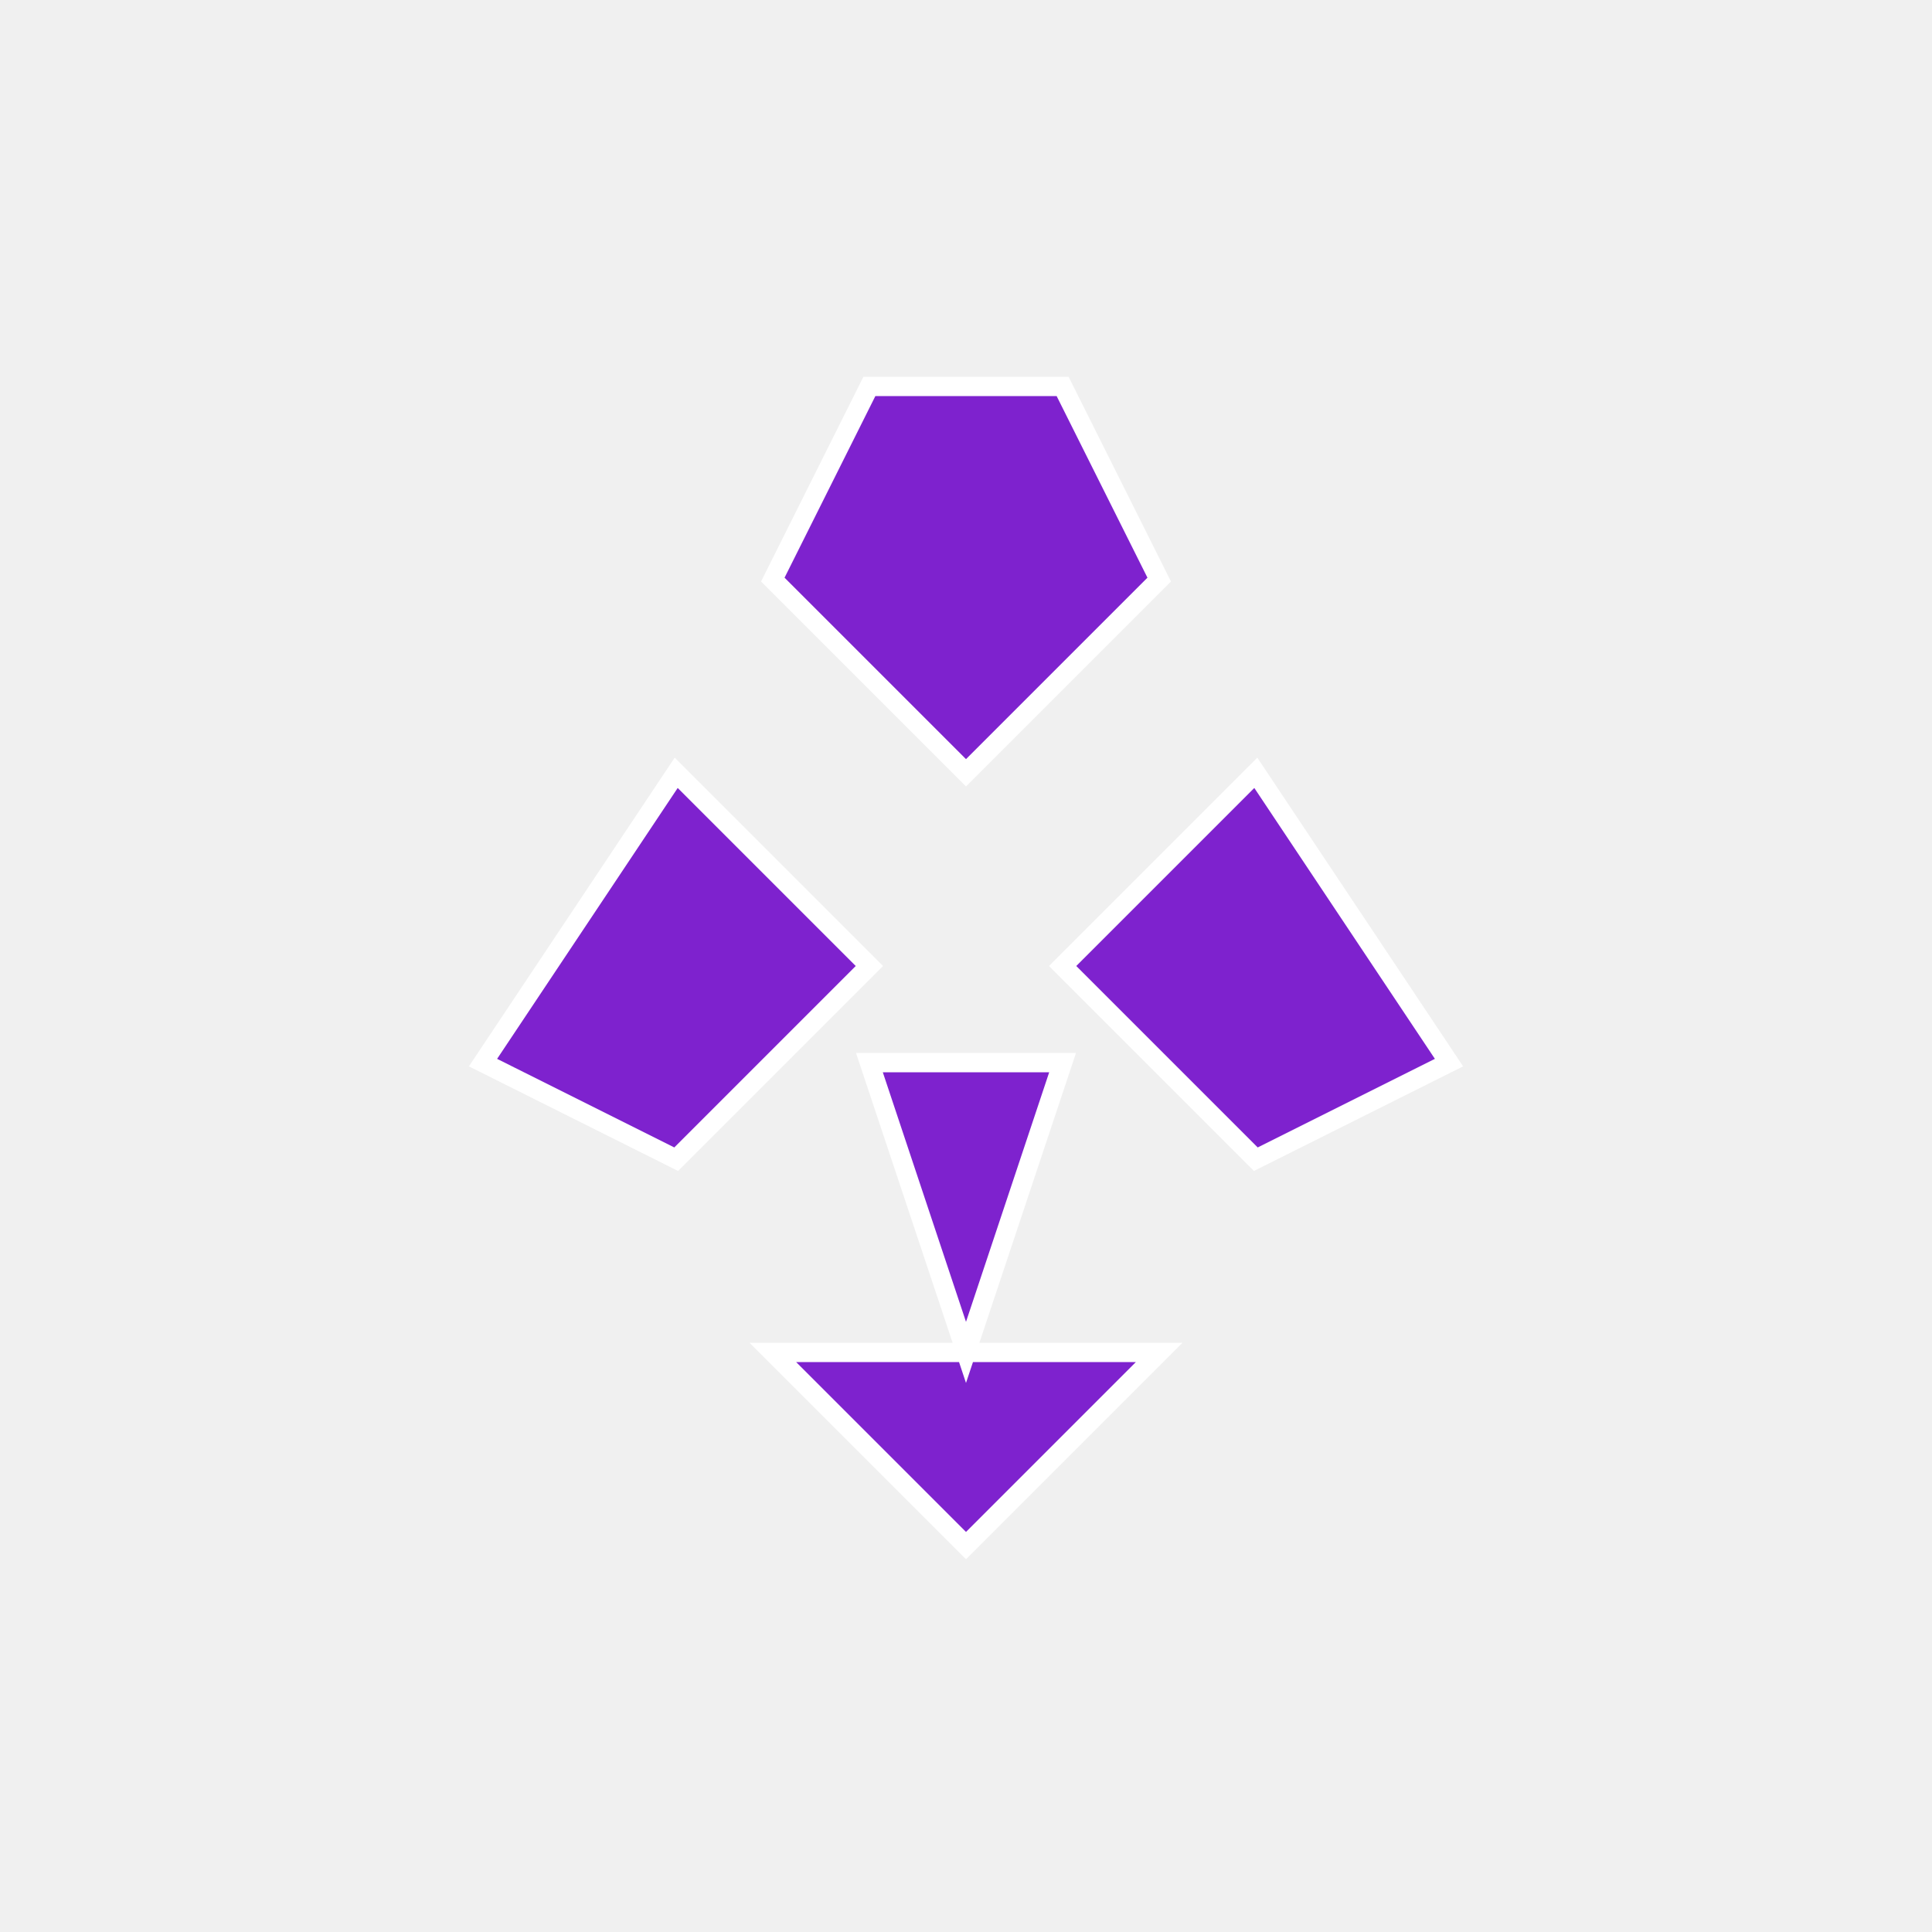
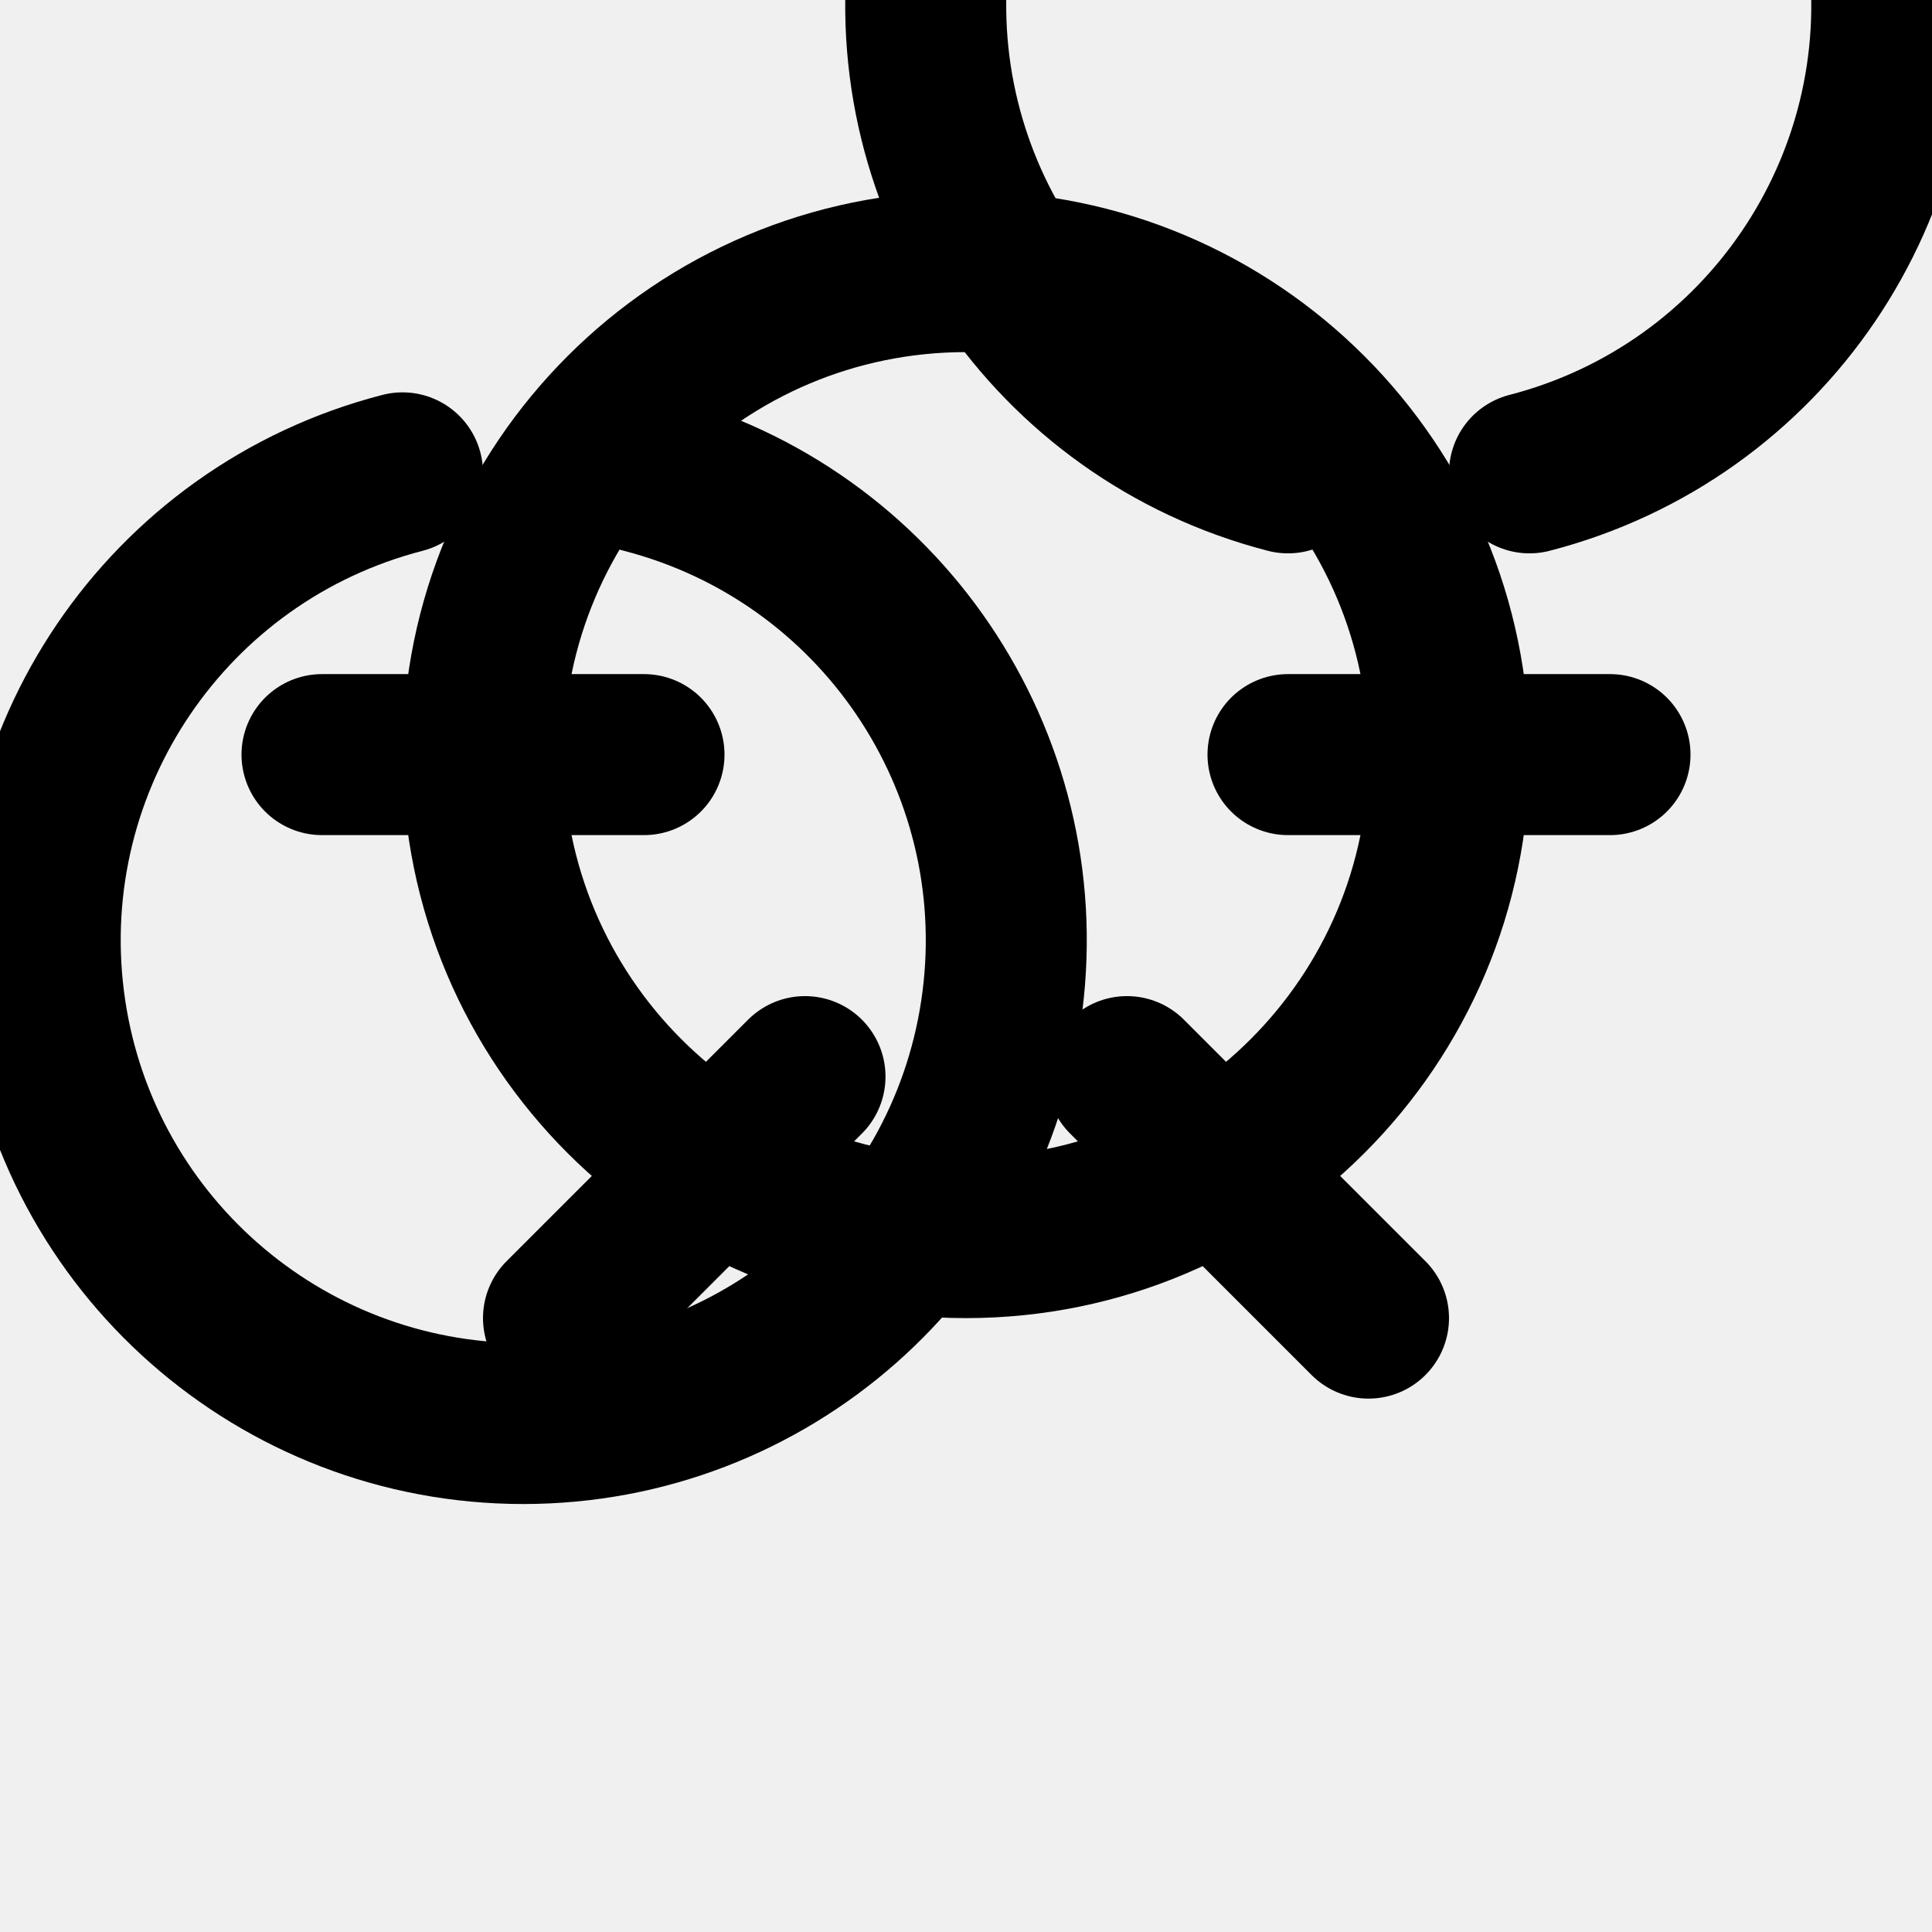
- <svg xmlns="http://www.w3.org/2000/svg" width="100" height="100" viewBox="0 0 100 100">
-   <path d="M45,20 L55,20 L60,30 L50,40 L40,30 L45,20 Z M35,40 L45,50 L35,60 L25,55 L35,40 Z M65,40 L75,55 L65,60 L55,50 L65,40 Z M45,55 L55,55 L50,70 L45,55 Z M40,70 L60,70 L50,80 L40,70 Z" fill="#7e22ce" stroke="#fff" stroke-width="1" />
+ <svg xmlns="http://www.w3.org/2000/svg" viewBox="0 0 24 24" fill="none" stroke="currentColor" stroke-width="2" stroke-linecap="round" stroke-linejoin="round">
+   <path d="M8 5.874a6 6 0 1 1-3 0" />
+   <path d="M12 3.374a6 6 0 1 1 0 12 6 6 0 0 1 0-12z" />
+   <path d="M16 5.874a6 6 0 1 1 3 0M4 9.374h4M16 9.374h4M10 13.374l-3 3M14 13.374l3 3" />
</svg>
